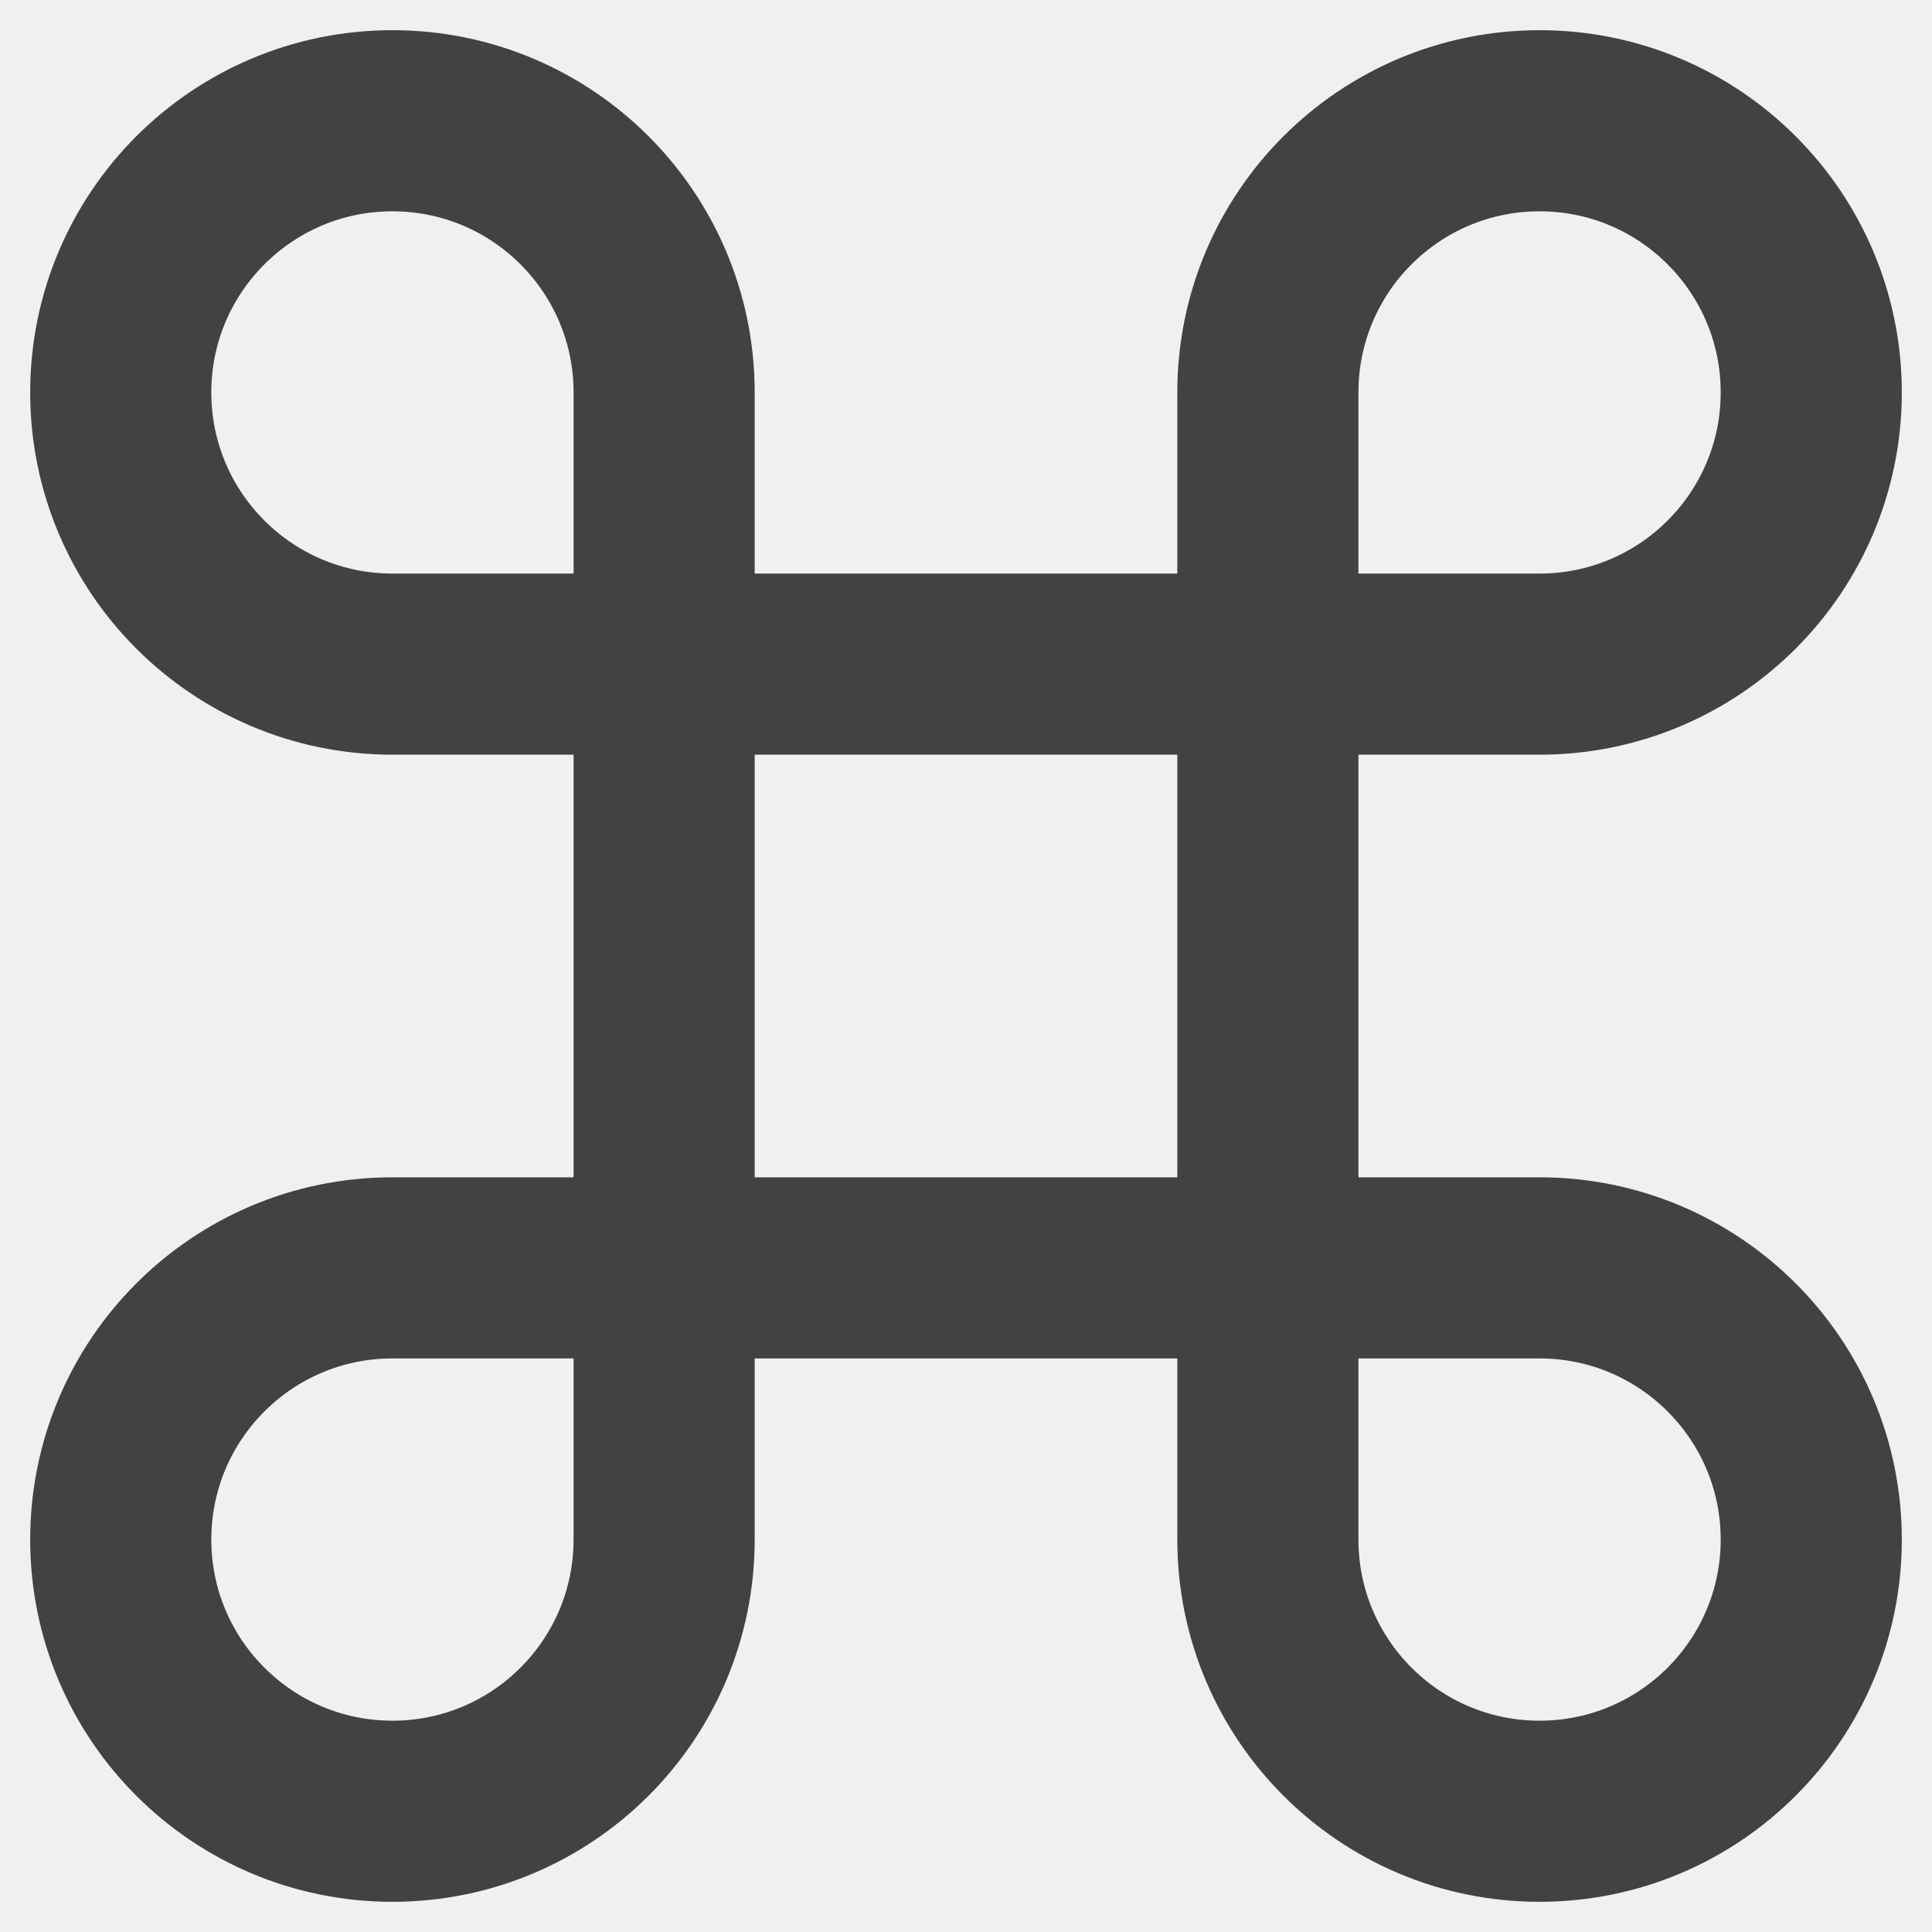
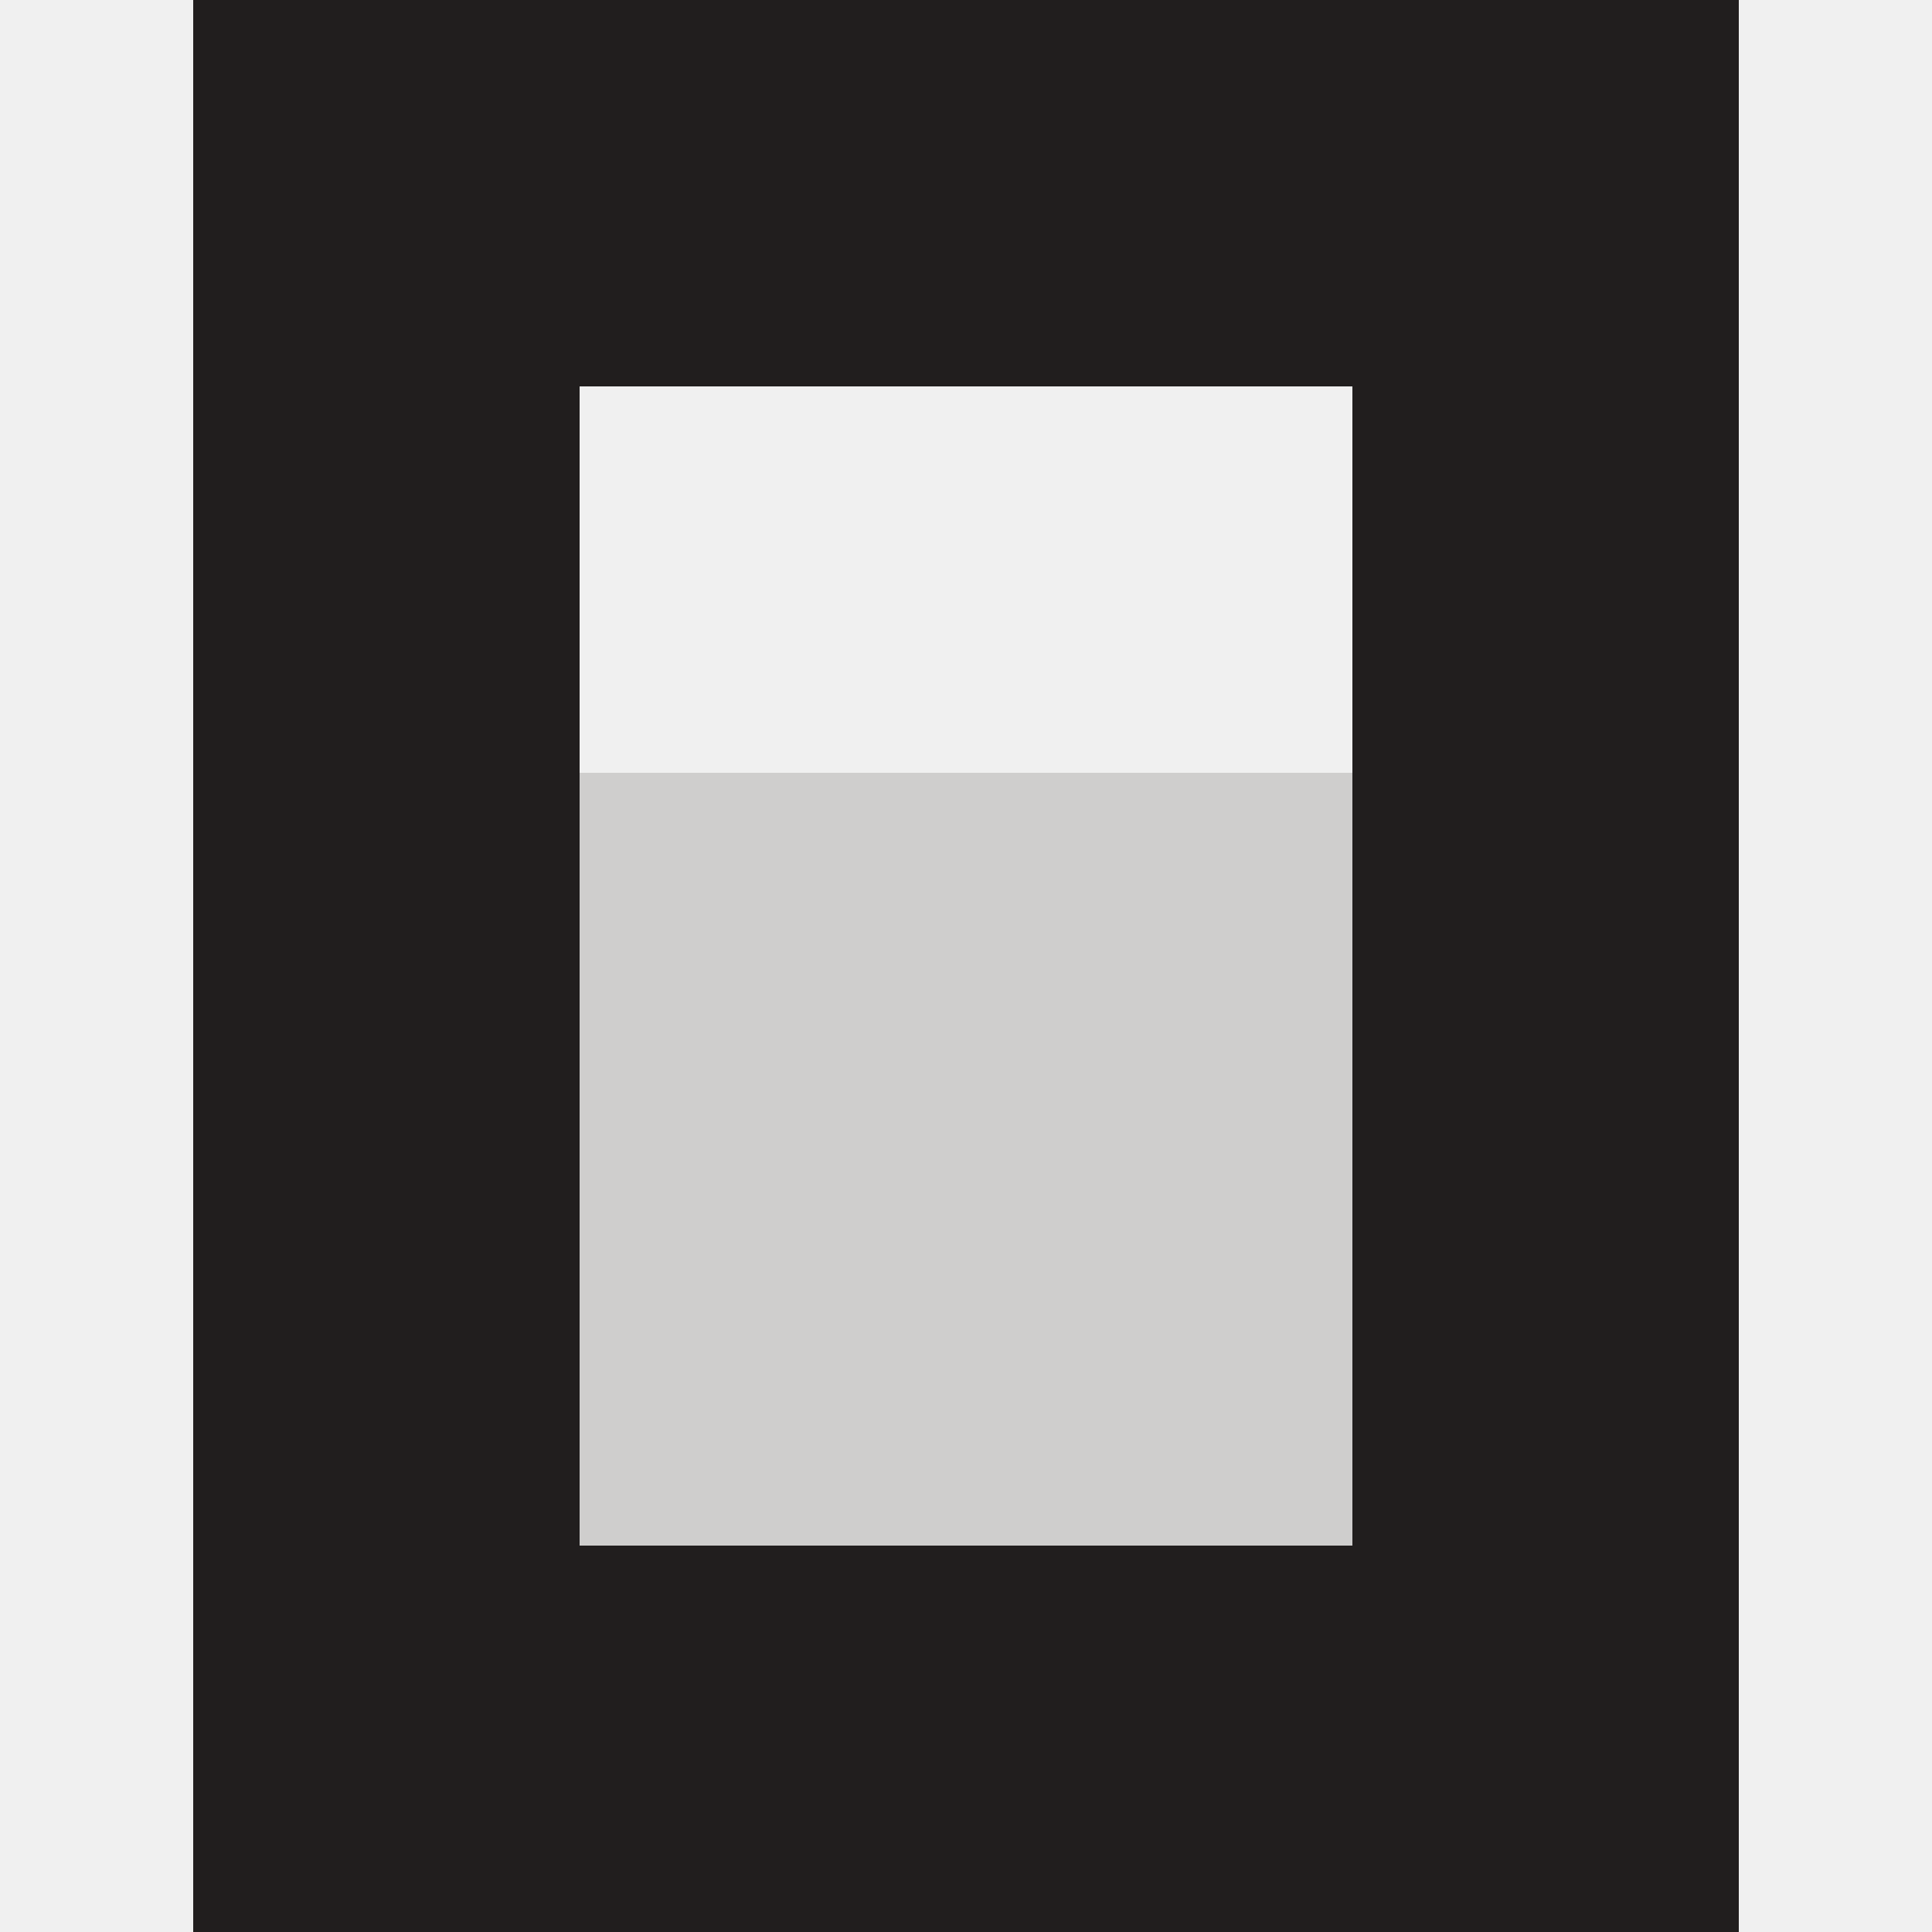
- <svg xmlns="http://www.w3.org/2000/svg" viewBox="0 0 16 16" fill="none" stroke="#424242" stroke-width="1.5" stroke-linecap="round" stroke-linejoin="round">
-   <path d="M5.5 5.5h5v5h-5ZM5.5 5.5H3.25A2.25 2.25 0 1 1 5.5 3.25Zm5 0V3.25a2.25 2.25 0 1 1 2.25 2.25Zm0 5h2.25a2.25 2.25 0 1 1-2.25 2.25Zm-5 0v2.25a2.25 2.25 0 1 1-2.25-2.25Z" />
+ <svg xmlns="http://www.w3.org/2000/svg" width="16" height="16" viewBox="0 0 240 300" fill="none">
+   <g clip-path="url(#clip0_1401_86274)">
+     <mask id="mask0_1401_86274" style="mask-type:luminance" maskUnits="userSpaceOnUse" x="0" y="0" width="240" height="300">
+       <path d="M240 0H0V300H240V0Z" fill="white" />
+     </mask>
+     <g mask="url(#mask0_1401_86274)">
+       <path d="M180 240H60V120H180V240Z" fill="#CFCECD" />
+       <path d="M180 60H60V240H180V60ZM240 300H0V0H240V300Z" fill="#211E1E" />
+     </g>
+   </g>
+   <defs>
+     <clipPath id="clip0_1401_86274">
+       <rect width="240" height="300" fill="white" />
+     </clipPath>
+   </defs>
</svg>
